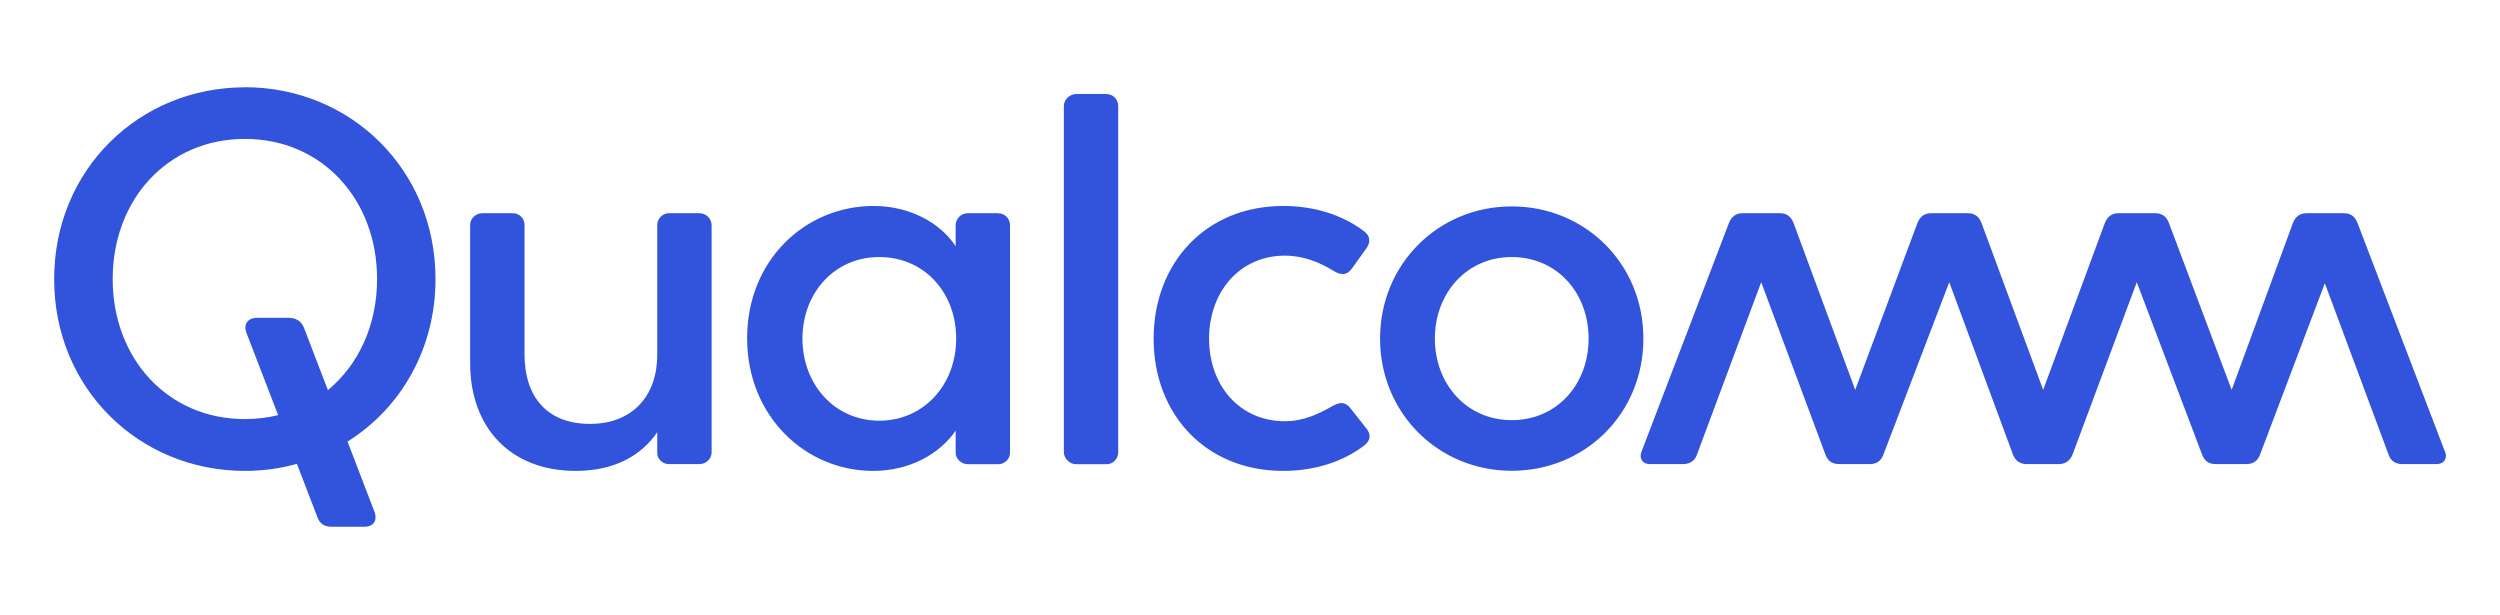
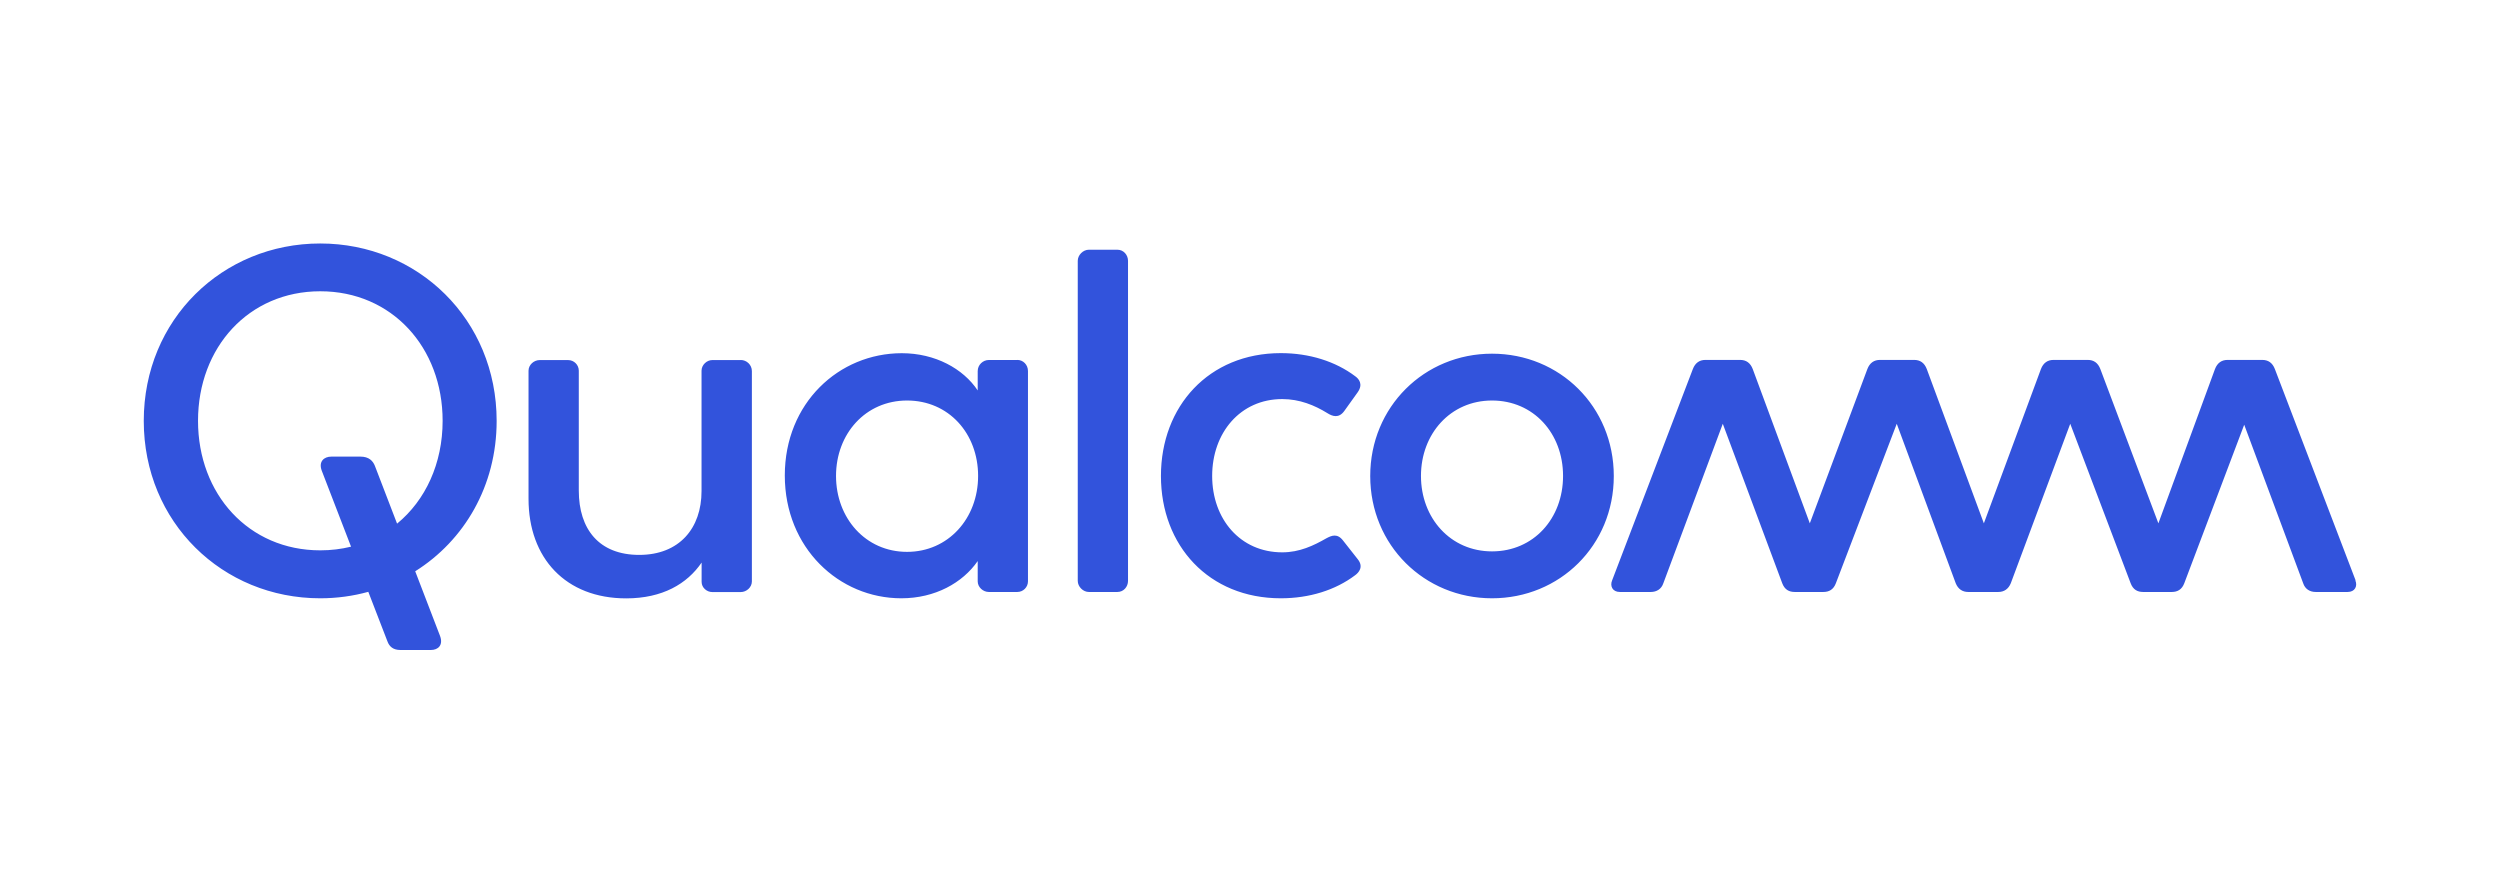
- <svg xmlns="http://www.w3.org/2000/svg" id="Layer_1" data-name="Layer 1" viewBox="0 0 234.5 57.6">
+ <svg xmlns="http://www.w3.org/2000/svg" id="Layer_1" data-name="Layer 1" viewBox="0 0 312.85 111.81">
  <defs>
    <style>
      .cls-1 {
        fill: #3253dc;
        stroke-width: 0px;
      }
    </style>
  </defs>
-   <path class="cls-1" d="M65.62,20c.59,0,1.13.49,1.13,1.13v21.32c0,.59-.54,1.08-1.13,1.08h-2.89c-.54,0-1.08-.44-1.08-1.03v-1.96c-1.47,2.16-3.97,3.63-7.65,3.63-6.13,0-9.9-4.07-9.9-10.1v-12.99c0-.59.54-1.08,1.13-1.08h2.89c.59,0,1.08.49,1.08,1.08v12.16c0,3.92,2.06,6.52,6.13,6.52s6.32-2.7,6.32-6.47v-12.21c0-.59.54-1.08,1.08-1.08h2.89M22.97,8.19c-9.9,0-17.89,7.7-17.89,17.99s7.99,17.99,17.89,17.99c1.69,0,3.33-.23,4.88-.66l1.93,5.02c.2.54.59.88,1.32.88h3.09c.74,0,1.27-.49.93-1.42l-2.52-6.57c4.97-3.12,8.25-8.65,8.25-15.25,0-10.29-7.99-17.99-17.89-17.99M30.76,36.6l-2.25-5.86c-.2-.49-.59-.93-1.47-.93h-2.94c-.74,0-1.32.49-.98,1.42l2.97,7.71c-.99.24-2.03.37-3.12.37-7.25,0-12.4-5.69-12.4-13.14s5.15-13.14,12.4-13.14,12.4,5.69,12.4,13.14c0,4.33-1.74,8.05-4.61,10.42M229.34,42.35c.25.59-.05,1.18-.78,1.18h-3.24c-.59,0-1.08-.29-1.27-.88l-5.98-16.08-6.08,16.08c-.25.64-.69.88-1.27.88h-2.89c-.59,0-1.03-.24-1.27-.88l-6.13-16.18-6.03,16.18c-.25.59-.69.88-1.27.88h-3.04c-.59,0-1.03-.29-1.27-.88l-5.98-16.18-6.18,16.18c-.24.64-.69.88-1.27.88h-2.89c-.59,0-1.03-.24-1.27-.88l-6.03-16.18-6.03,16.18c-.2.59-.69.88-1.27.88h-3.14c-.74,0-1.03-.59-.78-1.18l8.19-21.42c.25-.64.69-.93,1.27-.93h3.53c.59,0,1.03.29,1.27.93l5.78,15.64,5.83-15.64c.25-.64.69-.93,1.27-.93h3.48c.59,0,1.03.29,1.27.93l5.78,15.64,5.78-15.64c.25-.64.69-.93,1.27-.93h3.48c.59,0,1.03.29,1.27.93l5.88,15.64,5.74-15.64c.25-.64.69-.93,1.27-.93h3.53c.59,0,1.03.29,1.27.93l8.19,21.42M93.66,20h-2.89c-.59,0-1.13.49-1.13,1.13v1.96c-1.47-2.21-4.31-3.77-7.7-3.77-6.37,0-11.86,5.05-11.86,12.4s5.49,12.45,11.81,12.45c3.43,0,6.23-1.57,7.75-3.77v2.06c0,.59.54,1.08,1.13,1.08h2.89c.59,0,1.08-.49,1.08-1.08v-21.32c0-.64-.49-1.13-1.08-1.13M82.48,39.46c-4.22,0-7.21-3.43-7.21-7.7s2.99-7.65,7.21-7.65,7.21,3.33,7.21,7.65-3.04,7.7-7.21,7.7M128.17,40.2c.64.78.1,1.37-.25,1.62-2.01,1.52-4.66,2.35-7.55,2.35-7.3,0-12.16-5.34-12.16-12.4s4.85-12.45,12.16-12.45c2.89,0,5.54.83,7.55,2.35.34.25.83.78.25,1.62l-1.37,1.91c-.54.74-1.18.54-1.72.2-1.27-.78-2.79-1.42-4.56-1.42-4.26,0-7.11,3.43-7.11,7.79s2.84,7.74,7.11,7.74c1.76,0,3.19-.69,4.46-1.42.54-.29,1.13-.54,1.72.24l1.47,1.86ZM141.8,19.36c-6.86,0-12.35,5.39-12.35,12.4s5.49,12.4,12.35,12.4,12.35-5.34,12.35-12.4-5.49-12.4-12.35-12.4M141.8,39.41c-4.22,0-7.21-3.38-7.21-7.65s2.99-7.65,7.21-7.65,7.21,3.33,7.21,7.65-2.99,7.65-7.21,7.65M103.81,8.83c.64,0,1.08.54,1.08,1.13v32.45c0,.59-.44,1.13-1.08,1.13h-2.89c-.59,0-1.13-.54-1.13-1.13V9.95c0-.59.54-1.13,1.13-1.13h2.89" />
+   <path class="cls-1" d="M92.7,45.05c.73,0,1.39.6,1.39,1.39v26.32c0,.73-.67,1.33-1.39,1.33h-3.57c-.67,0-1.33-.54-1.33-1.27v-2.42c-1.81,2.66-4.9,4.48-9.44,4.48-7.56,0-12.22-5.02-12.22-12.46v-16.03c0-.73.67-1.33,1.39-1.33h3.57c.73,0,1.33.6,1.33,1.33v15c0,4.84,2.54,8.05,7.56,8.05s7.8-3.33,7.8-7.99v-15.06c0-.73.67-1.33,1.33-1.33h3.57M40.07,30.47c-12.22,0-22.08,9.5-22.08,22.2s9.86,22.2,22.08,22.2c2.09,0,4.11-.28,6.02-.81l2.39,6.19c.24.67.73,1.09,1.63,1.09h3.81c.91,0,1.57-.61,1.15-1.75l-3.11-8.1c6.13-3.85,10.19-10.67,10.19-18.82,0-12.7-9.86-22.2-22.08-22.2M49.69,65.53l-2.78-7.24c-.24-.6-.73-1.15-1.81-1.15h-3.63c-.91,0-1.63.6-1.21,1.75l3.67,9.52c-1.22.3-2.5.46-3.85.46-8.95,0-15.3-7.02-15.3-16.21s6.35-16.21,15.3-16.21,15.31,7.02,15.31,16.21c0,5.34-2.14,9.94-5.69,12.86M294.75,72.63c.3.73-.06,1.45-.97,1.45h-3.99c-.73,0-1.33-.36-1.57-1.09l-7.38-19.84-7.5,19.84c-.3.79-.85,1.09-1.57,1.09h-3.57c-.73,0-1.27-.3-1.57-1.09l-7.56-19.96-7.44,19.96c-.3.73-.85,1.09-1.57,1.09h-3.75c-.73,0-1.27-.36-1.57-1.09l-7.38-19.96-7.62,19.96c-.3.79-.85,1.09-1.57,1.09h-3.57c-.73,0-1.27-.3-1.57-1.09l-7.44-19.96-7.44,19.96c-.24.73-.85,1.09-1.57,1.09h-3.87c-.91,0-1.27-.73-.97-1.45l10.1-26.44c.3-.79.85-1.15,1.57-1.15h4.36c.73,0,1.27.36,1.57,1.15l7.14,19.3,7.2-19.3c.3-.79.85-1.15,1.57-1.15h4.3c.73,0,1.27.36,1.57,1.15l7.14,19.3,7.14-19.3c.3-.79.85-1.15,1.57-1.15h4.3c.73,0,1.27.36,1.57,1.15l7.26,19.3,7.08-19.3c.3-.79.85-1.15,1.57-1.15h4.36c.73,0,1.27.36,1.57,1.15l10.1,26.44M127.31,45.05h-3.57c-.73,0-1.39.6-1.39,1.39v2.42c-1.81-2.72-5.32-4.66-9.5-4.66-7.86,0-14.64,6.23-14.64,15.3s6.78,15.37,14.58,15.37c4.23,0,7.68-1.94,9.56-4.66v2.54c0,.73.67,1.33,1.39,1.33h3.57c.73,0,1.33-.6,1.33-1.33v-26.32c0-.79-.61-1.39-1.33-1.39M113.51,69.06c-5.2,0-8.89-4.23-8.89-9.5s3.69-9.44,8.89-9.44,8.89,4.11,8.89,9.44-3.75,9.5-8.89,9.5M169.9,69.97c.79.97.12,1.69-.3,2-2.48,1.88-5.75,2.9-9.32,2.9-9.01,0-15-6.59-15-15.31s5.99-15.37,15-15.37c3.57,0,6.84,1.03,9.32,2.9.42.3,1.03.97.3,2l-1.69,2.36c-.67.91-1.45.67-2.12.24-1.57-.97-3.45-1.75-5.63-1.75-5.26,0-8.77,4.23-8.77,9.62s3.51,9.56,8.77,9.56c2.18,0,3.93-.85,5.51-1.75.67-.36,1.39-.67,2.12.3l1.81,2.3ZM186.71,44.26c-8.47,0-15.24,6.65-15.24,15.31s6.78,15.3,15.24,15.3,15.24-6.59,15.24-15.3-6.78-15.31-15.24-15.31M186.71,69c-5.2,0-8.89-4.17-8.89-9.44s3.69-9.44,8.89-9.44,8.89,4.11,8.89,9.44-3.69,9.44-8.89,9.44M139.83,31.25c.79,0,1.33.67,1.33,1.39v40.05c0,.73-.54,1.39-1.33,1.39h-3.57c-.73,0-1.39-.67-1.39-1.39v-40.05c0-.73.67-1.39,1.39-1.39h3.57" />
</svg>
